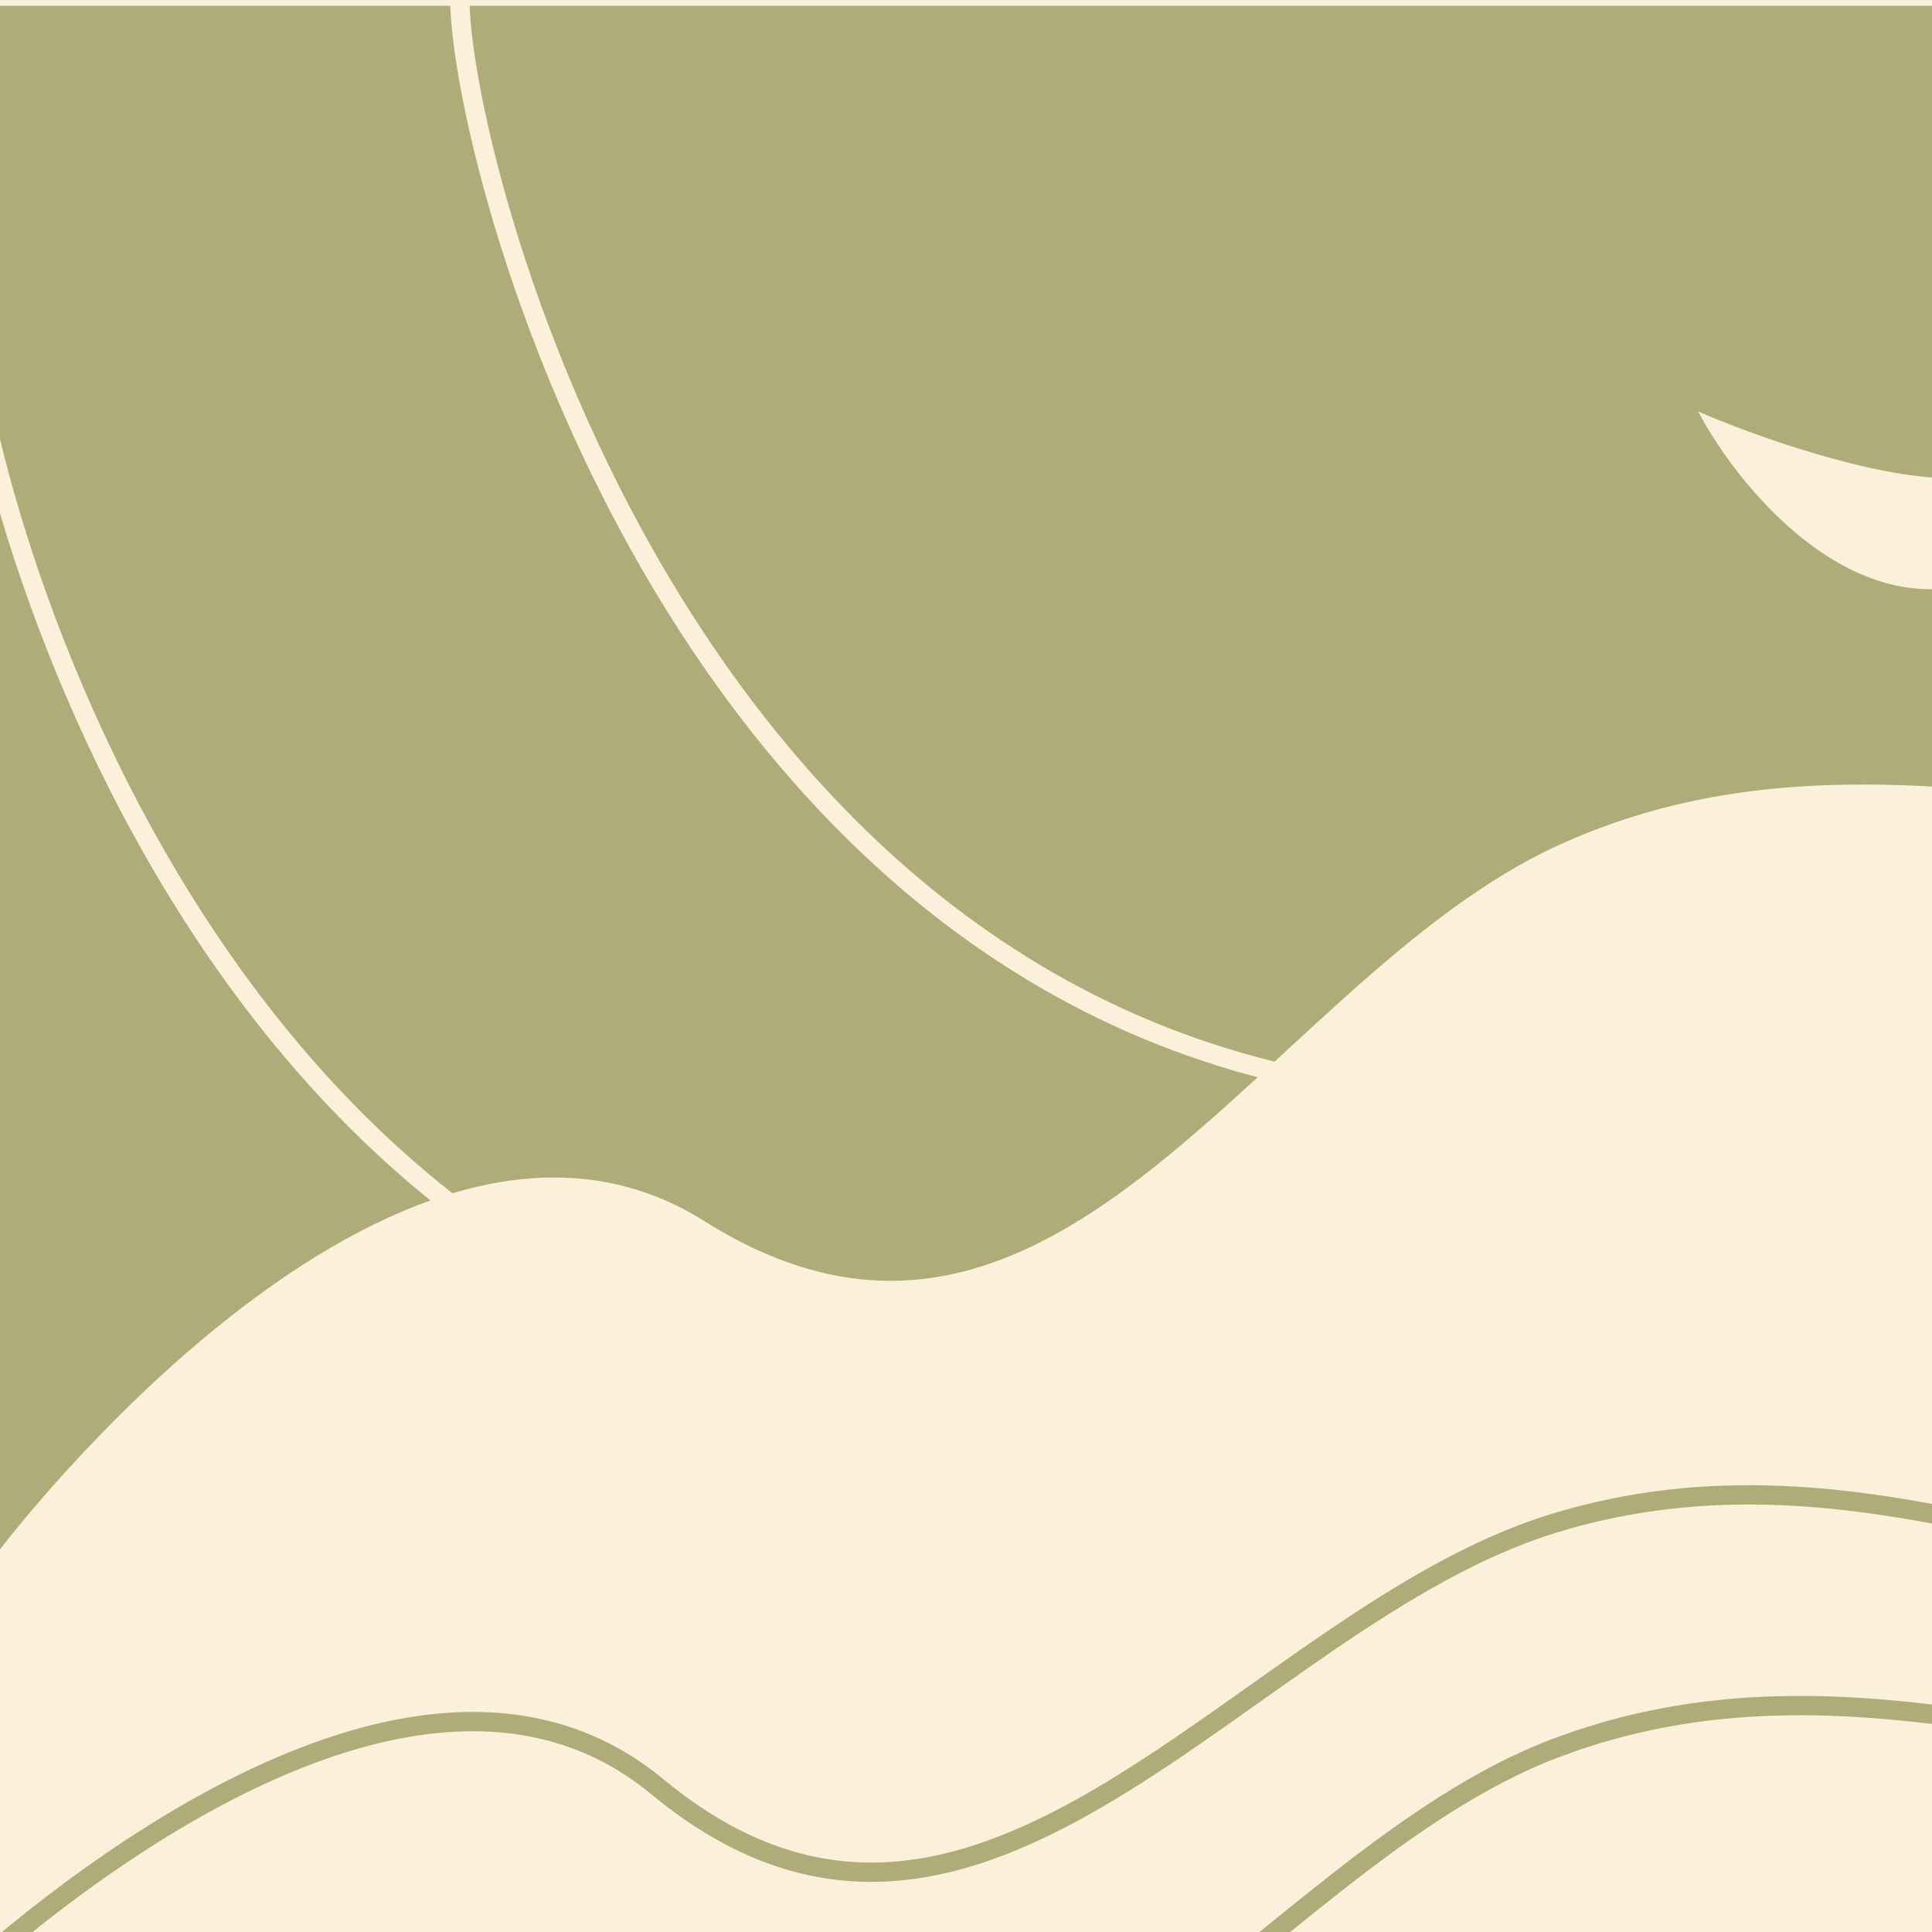
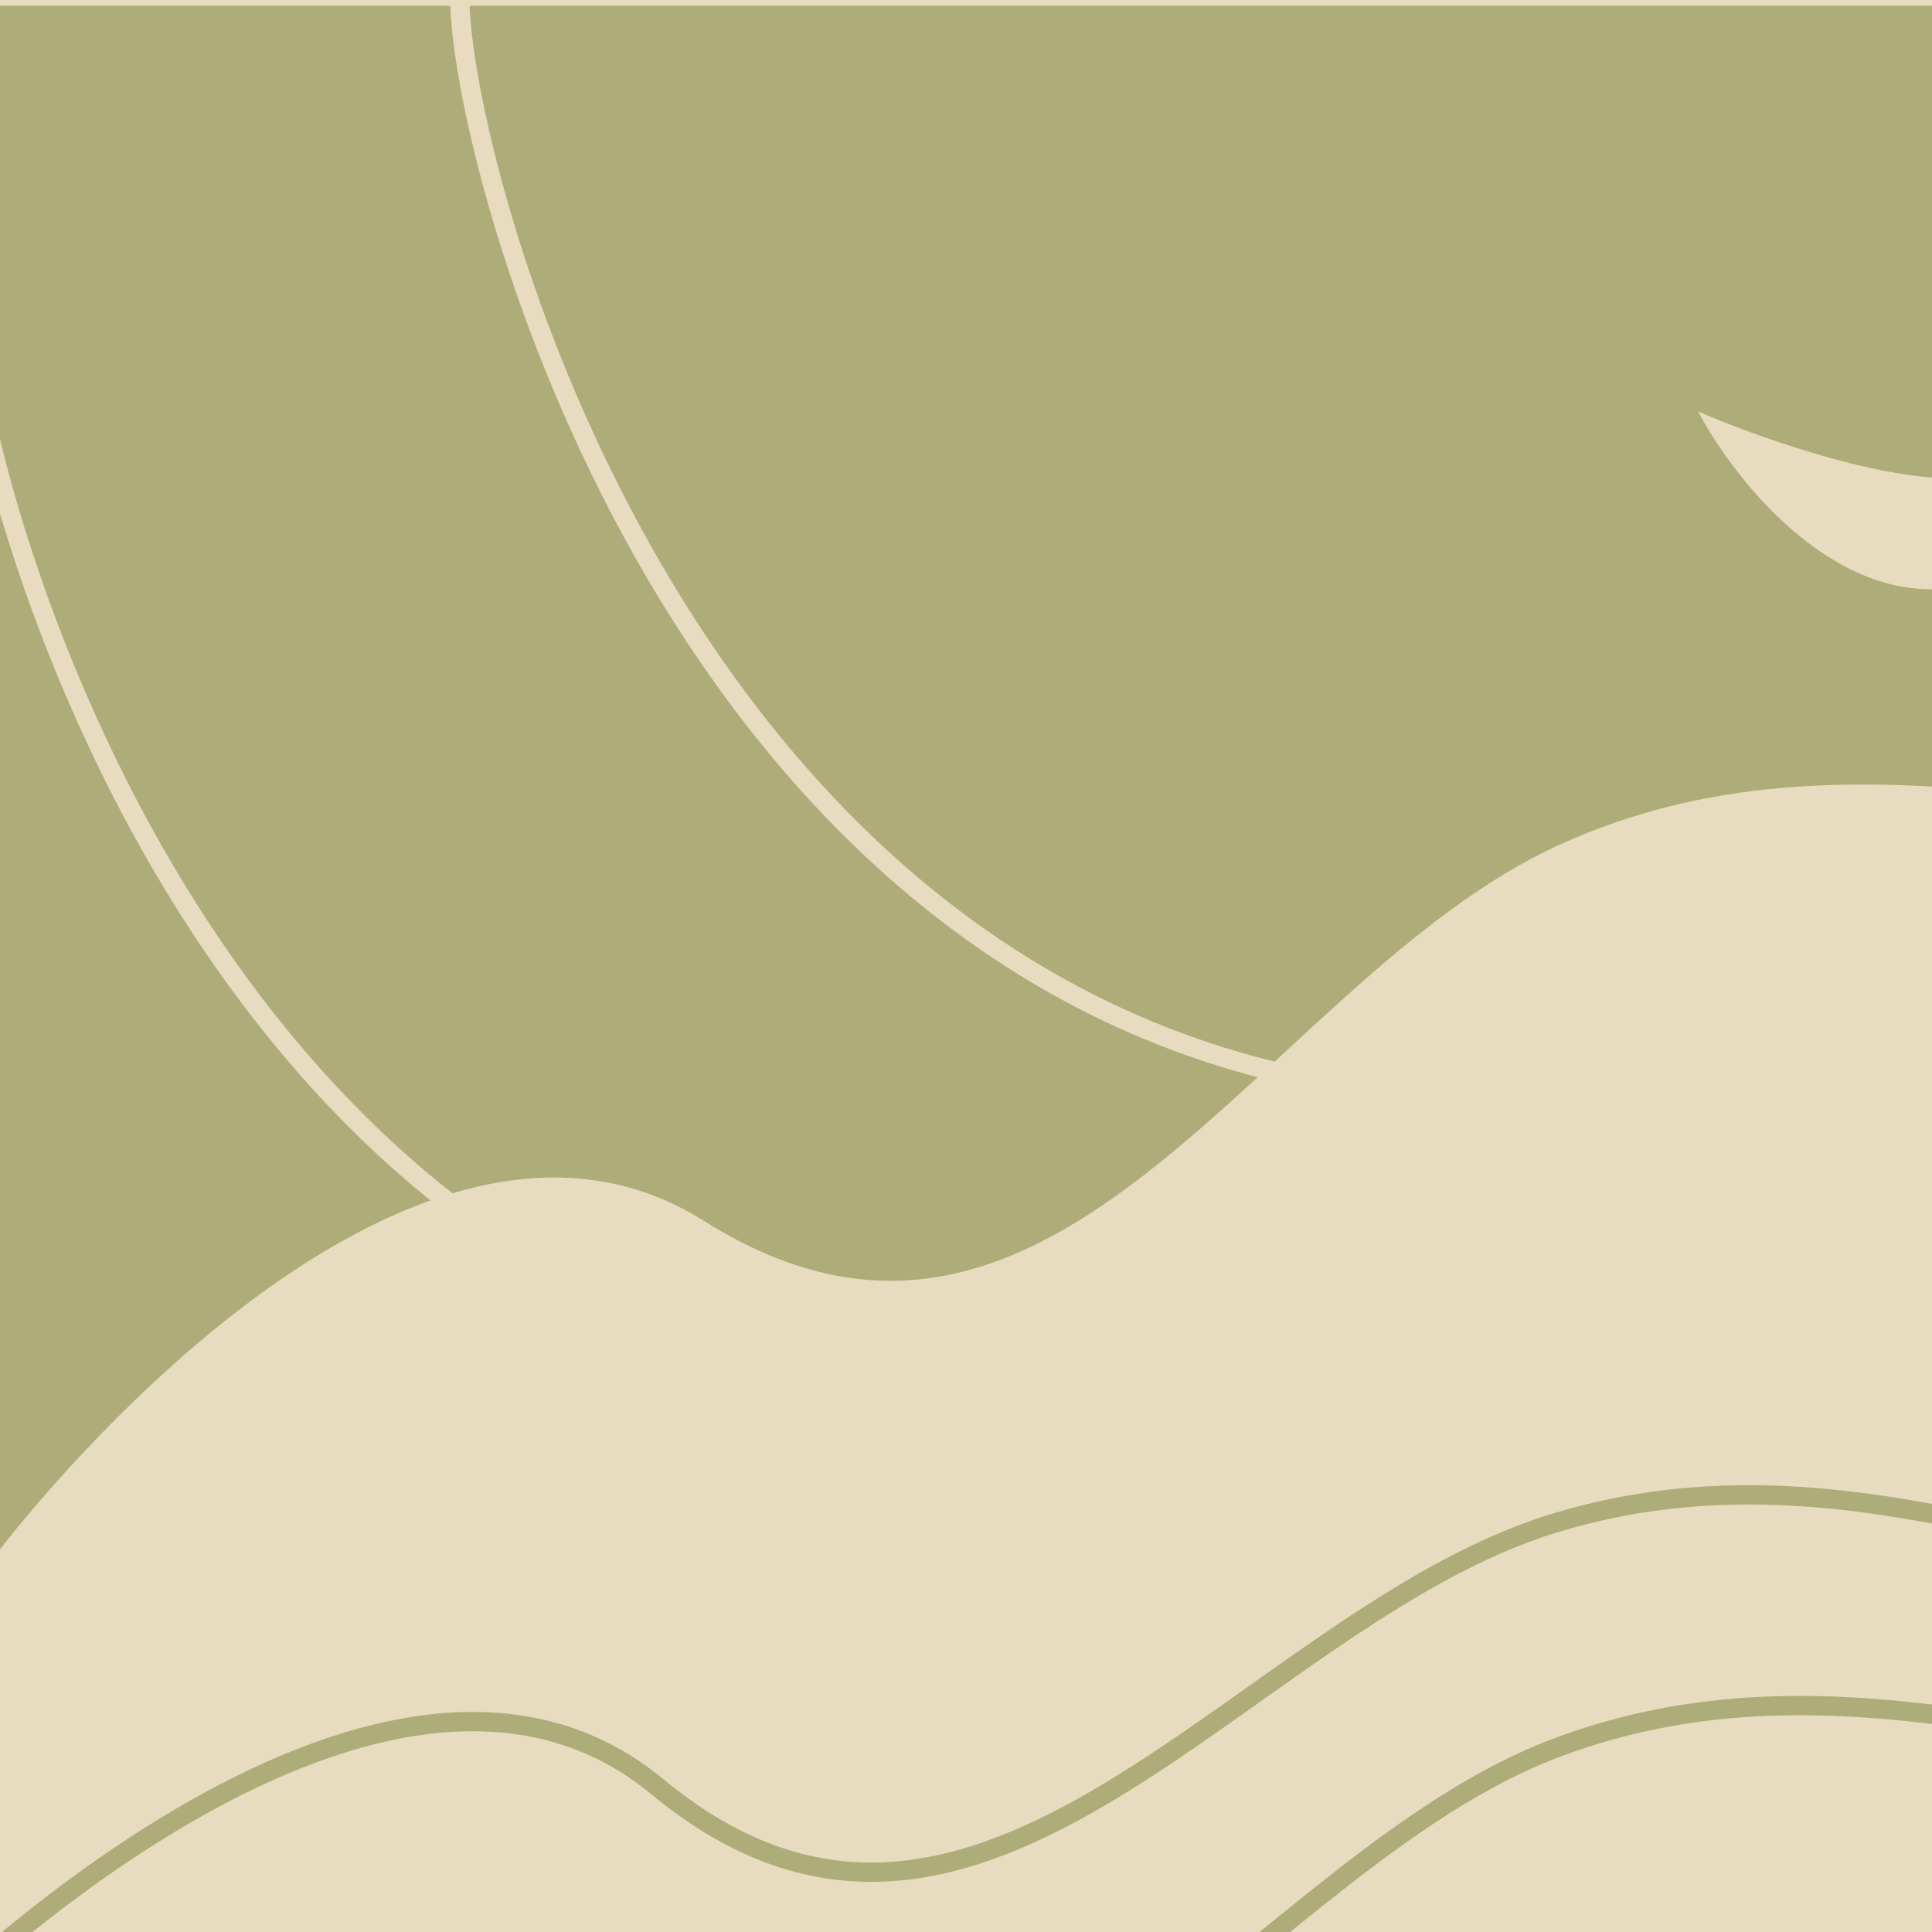
<svg xmlns="http://www.w3.org/2000/svg" width="1000" height="1000" viewBox="0 0 1000 1000" fill="none">
  <g clip-path="url(#clip0_1_78)">
-     <rect width="1000" height="1000" transform="translate(1000 1000) rotate(-180)" fill="#fcf0da" />
+     <rect width="1000" height="1000" transform="translate(1000 1000) rotate(-180)" fill="#e8dcc0" />
    <path d="M1577.32 934.689C1558.01 1141.78 1421.57 1326.65 1286.03 1346.05C1150.5 1365.45 1001.02 1282.51 838.892 1345.82C676.767 1409.12 552.931 1652.9 369.09 1522.7C208.75 1409.14 -18.322 1678.31 -18.322 1678.31" stroke="#aeac78" stroke-width="10" />
    <path d="M1553 1000C1544.94 1207.84 1418.72 1399.83 1284.43 1426.54C1150.15 1453.26 996.391 1378.54 837.935 1450.54C679.48 1522.53 569.037 1772.67 378.409 1652.62C212.151 1547.92 3.91035e-05 1829 3.91035e-05 1829" stroke="#aeac78" stroke-width="10" />
    <path d="M1527.93 1081.62C1533.61 1289.53 1420.34 1489.44 1288.12 1524.96C1155.89 1560.49 997.536 1496.1 844.182 1578.4C690.827 1660.71 597.148 1917.59 399.007 1810.4C226.196 1716.9 33.074 2011.38 33.074 2011.38" stroke="#aeac78" stroke-width="10" />
    <path d="M1540.78 1107.03C1580.23 1311.25 1501.01 1526.93 1376.33 1583.5C1251.64 1640.07 1084.92 1602.31 947.005 1708.47C809.09 1814.64 758.467 2083.35 545.522 2009.83C359.799 1945.7 217.177 2267.69 217.177 2267.69" stroke="#aeac78" stroke-width="10" />
    <path d="M1611.7 1097.33C1690.13 1289.97 1654.38 1516.93 1543.08 1596.68C1431.79 1676.43 1260.91 1671.83 1146.28 1802.8C1031.66 1933.77 1034.29 2207.19 811.106 2176.51C616.456 2149.75 539.207 2493.33 539.207 2493.33" stroke="#aeac78" stroke-width="10" />
    <path d="M1496 3L1412.57 3L0 3L-3.49254e-05 802C-3.49254e-05 802 204.364 531.092 364.52 632.006C548.151 747.712 654.541 506.625 807.18 437.235C959.82 367.845 1107.93 439.853 1237.29 414.105C1366.64 388.356 1488.24 203.315 1496 3Z" fill="#aeac78" />
    <path fill-rule="evenodd" clip-rule="evenodd" d="M1499.5 29.471C1371.35 29.471 1267.47 133.354 1267.47 261.5C1267.47 389.646 1371.35 493.529 1499.5 493.529C1627.65 493.529 1731.53 389.646 1731.53 261.5C1731.53 133.354 1627.65 29.471 1499.5 29.471ZM1070 261.5C1070 24.294 1262.29 -168 1499.5 -168C1736.71 -168 1929 24.294 1929 261.5C1929 498.706 1736.71 691 1499.5 691C1262.29 691 1070 498.706 1070 261.5Z" fill="#aeac78" />
    <circle cx="1500.32" cy="262.323" r="135.761" fill="#aeac78" />
    <path fill-rule="evenodd" clip-rule="evenodd" d="M-2.654 1664.47C-109.69 1693.15 -173.209 1803.17 -144.529 1910.21C-115.849 2017.24 -5.83 2080.76 101.205 2052.08C208.24 2023.4 271.76 1913.38 243.08 1806.35C214.4 1699.31 104.381 1635.79 -2.654 1664.47ZM-375.249 1972.03C-438.072 1737.57 -298.934 1496.57 -64.476 1433.75C169.983 1370.93 410.977 1510.07 473.8 1744.52C536.623 1978.98 397.485 2219.98 163.026 2282.8C-71.432 2345.62 -312.426 2206.48 -375.249 1972.03Z" fill="#aeac78" />
    <path fill-rule="evenodd" clip-rule="evenodd" d="M376.337 1709.2C357.217 1714.33 345.87 1733.98 350.993 1753.1C356.117 1772.22 375.77 1783.57 394.891 1778.45C414.011 1773.32 425.358 1753.67 420.235 1734.55C415.111 1715.43 395.458 1704.08 376.337 1709.2ZM166.349 1802.58C133.901 1681.48 205.765 1557.01 326.862 1524.56C447.959 1492.11 572.431 1563.98 604.879 1685.07C637.327 1806.17 565.463 1930.64 444.366 1963.09C323.269 1995.54 198.797 1923.67 166.349 1802.58Z" fill="#aeac78" />
-     <circle cx="516" cy="2036" r="393" stroke="#fcf0da" stroke-width="10" />
-     <circle cx="516" cy="2036" r="393" stroke="#fcf0da" stroke-width="10" />
-     <circle cx="516" cy="2036" r="309" stroke="#fcf0da" stroke-width="10" />
-     <circle cx="516" cy="2036" r="309" stroke="#fcf0da" stroke-width="10" />
-     <circle cx="516" cy="2036" r="263" stroke="#fcf0da" stroke-width="10" />
-     <circle cx="516" cy="2036" r="263" stroke="#fcf0da" stroke-width="10" />
-     <circle cx="516.5" cy="2089.5" r="209.5" stroke="#fcf0da" stroke-width="10" />
-     <circle cx="516.5" cy="2089.5" r="209.5" stroke="#fcf0da" stroke-width="10" />
-     <circle cx="554" cy="2000" r="431" stroke="#fcf0da" stroke-width="10" />
-     <circle cx="554" cy="2000" r="431" stroke="#fcf0da" stroke-width="10" />
-     <path d="M1454.66 1C1448.03 15.891 1431.47 49.643 1418.22 65.526C1401.66 85.381 1378.47 148.253 1366.88 201.197C1355.28 254.142 1244.32 381.54 1229.41 609.864C1214.51 838.188 1264.19 1106.22 1506 1318" stroke="#fcf0da" stroke-width="10" />
-     <path d="M1380 -1C1364.55 28.773 1330.35 91.628 1317.11 104.86C1300.56 121.401 1288.97 154.483 1287.32 185.91C1285.66 217.337 1186.36 568 774.243 568C362.13 568 238 88.32 238 -1" stroke="#fcf0da" stroke-width="10" />
-     <path d="M519.243 720C107.13 720 -17 240.32 -17 151" stroke="#fcf0da" stroke-width="10" />
-     <path d="M1307 -1C1302.59 10.609 1290.78 36.48 1278.87 47.093C1263.97 60.36 1249.08 71.969 1242.46 103.478C1235.84 134.988 1194.46 198.006 1072 266" stroke="#fcf0da" stroke-width="10" />
-     <path d="M1009.32 247.5C1050.23 247.5 1068.15 259.548 1072 265.571C1072 278.714 1057.48 305 999.419 305C941.354 305 894.946 243.667 879 213C905.393 224.5 968.407 247.5 1009.32 247.5Z" fill="#fcf0da" />
+     <circle cx="516" cy="2036" r="393" stroke="#e8dcc0" stroke-width="10" />
+     <circle cx="516" cy="2036" r="393" stroke="#e8dcc0" stroke-width="10" />
+     <circle cx="516" cy="2036" r="309" stroke="#e8dcc0" stroke-width="10" />
+     <circle cx="516" cy="2036" r="309" stroke="#e8dcc0" stroke-width="10" />
+     <circle cx="516" cy="2036" r="263" stroke="#e8dcc0" stroke-width="10" />
+     <circle cx="516" cy="2036" r="263" stroke="#e8dcc0" stroke-width="10" />
+     <circle cx="516.5" cy="2089.5" r="209.5" stroke="#e8dcc0" stroke-width="10" />
+     <circle cx="516.5" cy="2089.5" r="209.5" stroke="#e8dcc0" stroke-width="10" />
+     <circle cx="554" cy="2000" r="431" stroke="#e8dcc0" stroke-width="10" />
+     <circle cx="554" cy="2000" r="431" stroke="#e8dcc0" stroke-width="10" />
+     <path d="M1454.66 1C1448.03 15.891 1431.47 49.643 1418.22 65.526C1401.66 85.381 1378.47 148.253 1366.88 201.197C1355.28 254.142 1244.32 381.54 1229.41 609.864C1214.51 838.188 1264.19 1106.22 1506 1318" stroke="#e8dcc0" stroke-width="10" />
+     <path d="M1380 -1C1364.55 28.773 1330.35 91.628 1317.11 104.86C1300.56 121.401 1288.97 154.483 1287.32 185.91C1285.66 217.337 1186.36 568 774.243 568C362.13 568 238 88.32 238 -1" stroke="#e8dcc0" stroke-width="10" />
+     <path d="M519.243 720C107.13 720 -17 240.32 -17 151" stroke="#e8dcc0" stroke-width="10" />
+     <path d="M1307 -1C1302.59 10.609 1290.78 36.48 1278.87 47.093C1263.97 60.36 1249.08 71.969 1242.46 103.478C1235.84 134.988 1194.46 198.006 1072 266" stroke="#e8dcc0" stroke-width="10" />
+     <path d="M1009.32 247.5C1050.23 247.5 1068.15 259.548 1072 265.571C1072 278.714 1057.48 305 999.419 305C941.354 305 894.946 243.667 879 213C905.393 224.5 968.407 247.5 1009.32 247.5Z" fill="#e8dcc0" />
    <path d="M1519.97 515.558C1499.44 714.97 1366.29 891.872 1235.55 909.312C1104.81 926.751 961.6 845.435 804.843 904.941C648.085 964.447 526.524 1198.25 350.653 1071.06C197.265 960.13 -23.974 1217.44 -23.974 1217.44" stroke="#aeac78" stroke-width="10" />
    <path d="M1543.1 446.341C1509.67 643.999 1365.31 811.884 1233.72 820.8C1102.12 829.716 964.492 739.275 804.202 788.479C643.912 837.684 507.43 1063.1 340.186 924.764C194.323 804.11 -43.154 1046.52 -43.154 1046.52" stroke="#aeac78" stroke-width="10" />
    <path d="M1553 753C1544.94 960.837 1418.72 1152.83 1284.43 1179.54C1150.15 1206.26 996.391 1131.54 837.935 1203.54C679.48 1275.53 569.037 1525.67 378.409 1405.62C212.151 1300.92 3.91035e-05 1582 3.91035e-05 1582" stroke="#aeac78" stroke-width="10" />
  </g>
  <defs>
    <clipPath id="clip0_1_78">
-       <rect width="1000" height="1000" fill="#fcf0da" transform="translate(1000 1000) rotate(-180)" />
+       <rect width="1000" height="1000" fill="#e8dcc0" transform="translate(1000 1000) rotate(-180)" />
    </clipPath>
  </defs>
</svg>
